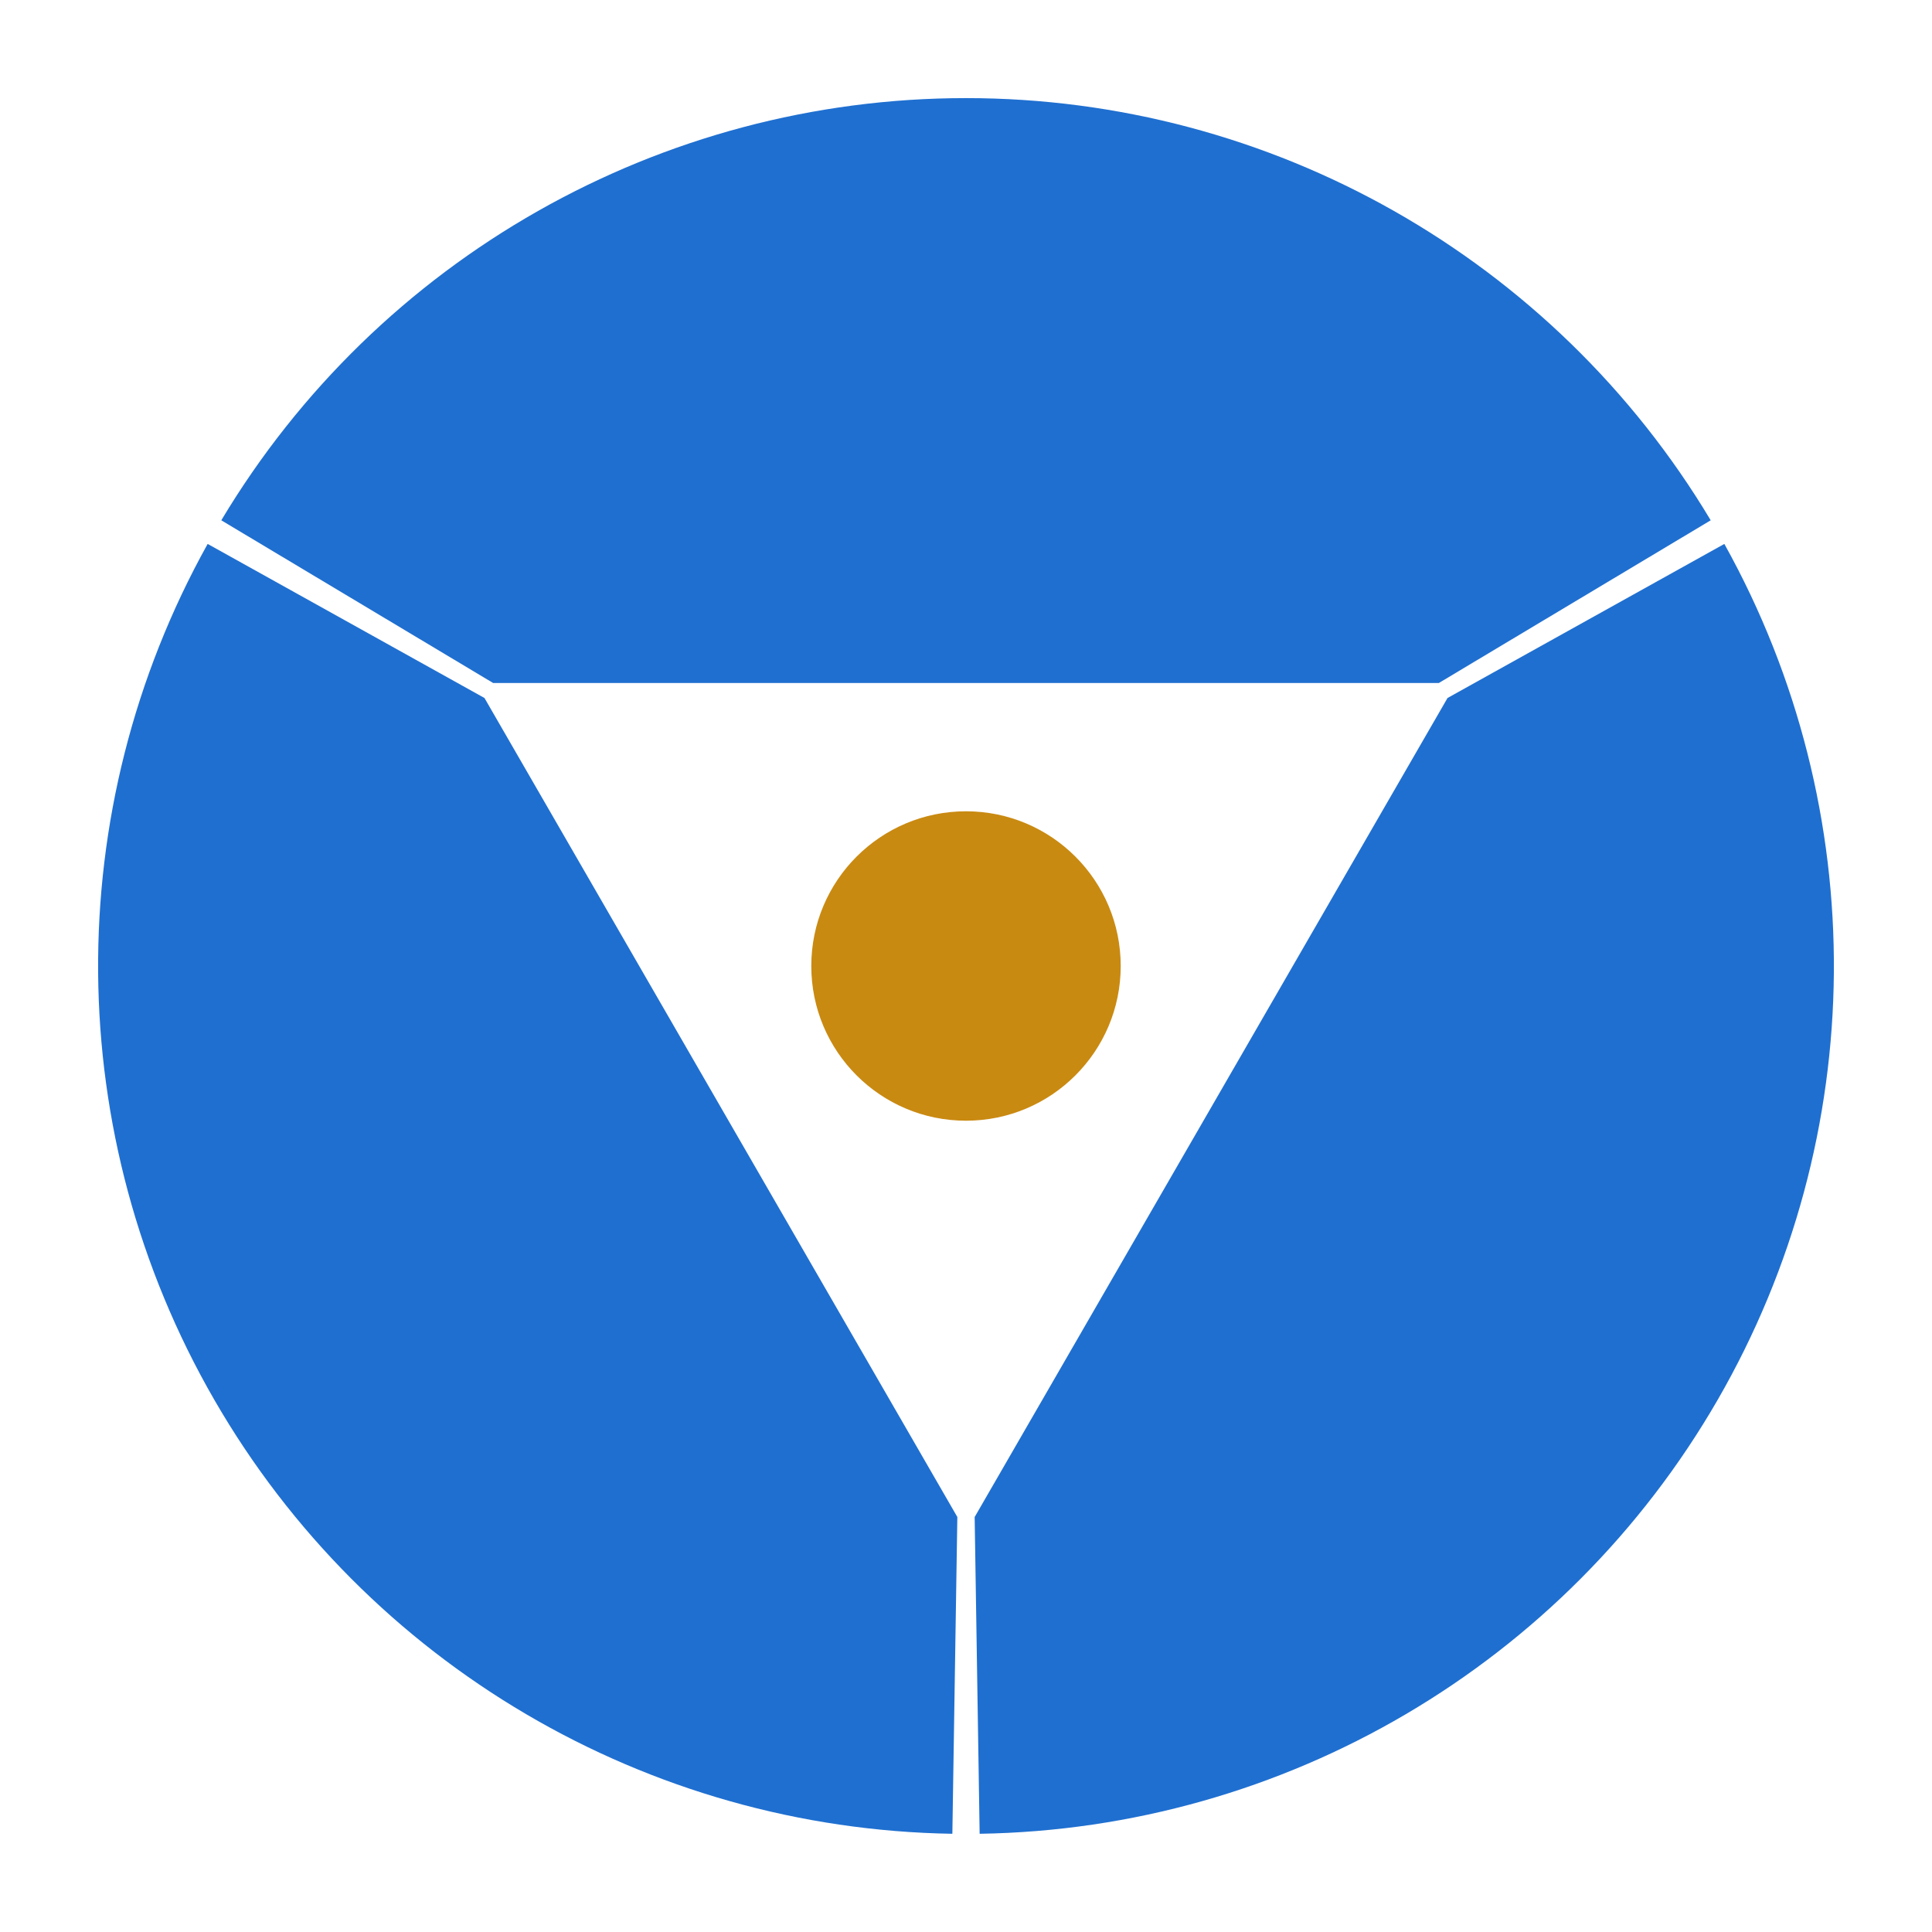
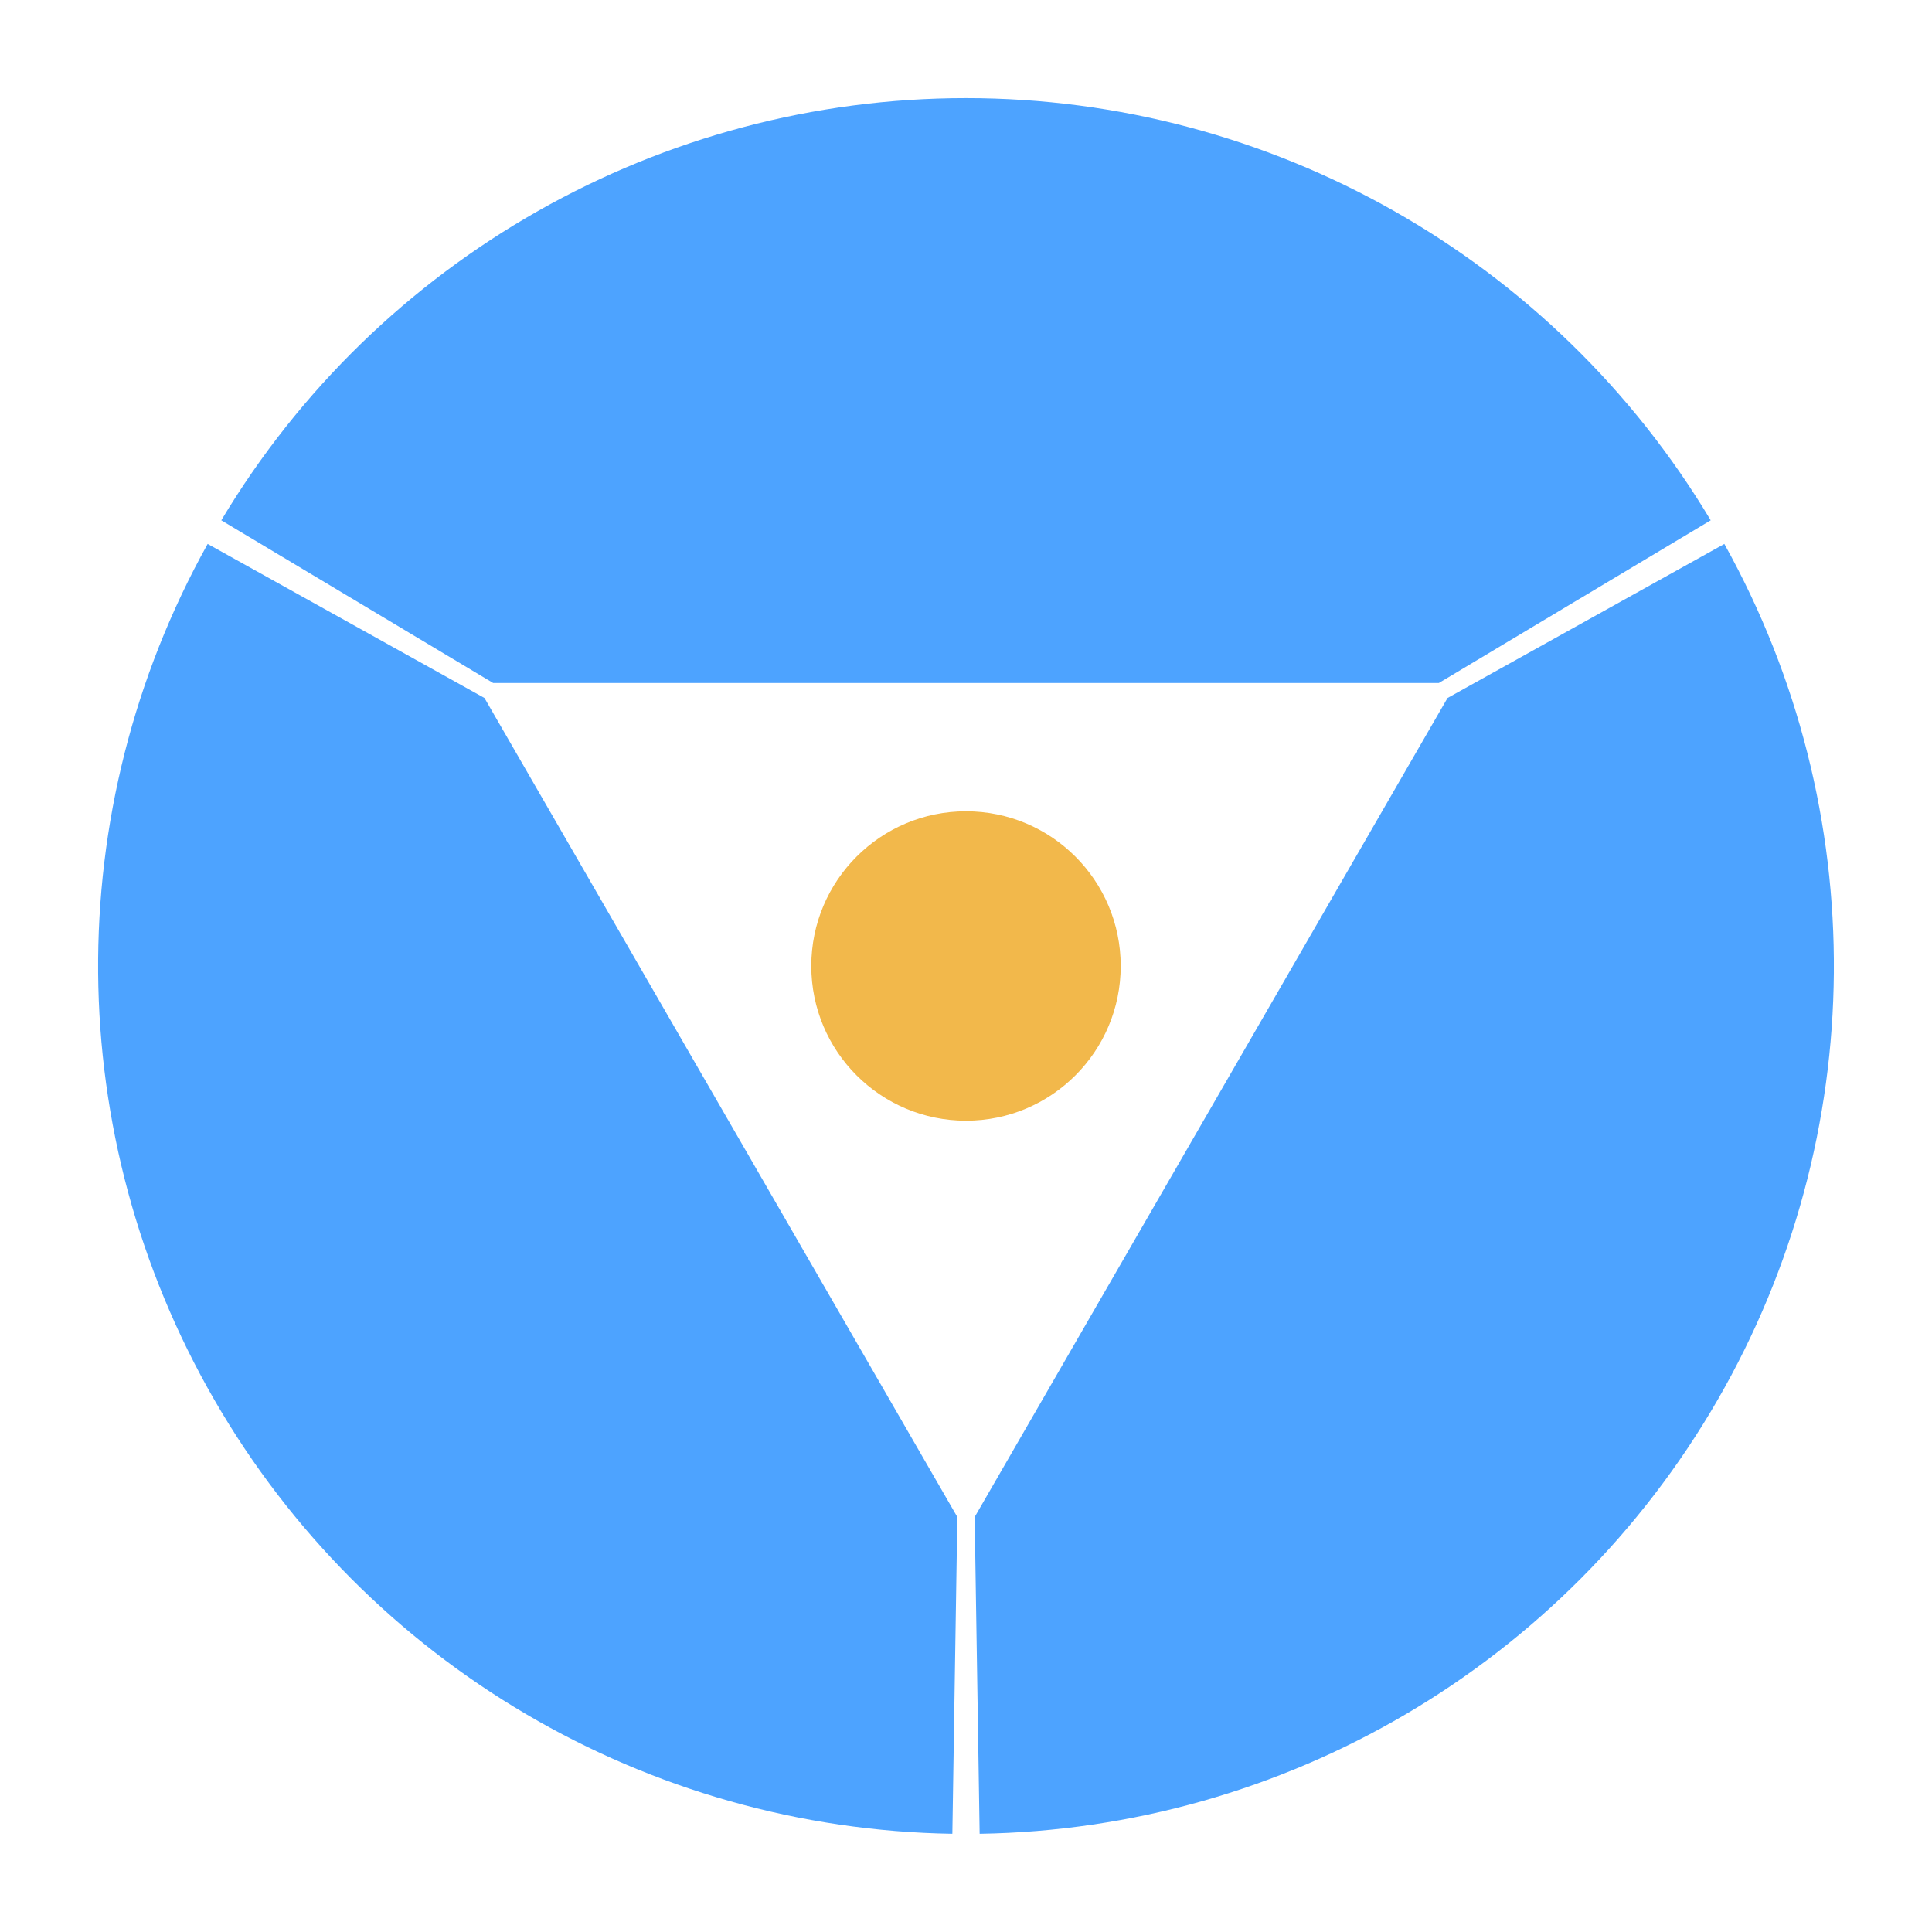
- <svg xmlns="http://www.w3.org/2000/svg" viewBox="0 0 1024 1024" width="1024" height="1024" role="img" aria-label="LyMatrix TEF">
-   <g fill="#1F6FD0">
+ <svg xmlns="http://www.w3.org/2000/svg" viewBox="0 0 1024 1024" width="1024" height="1024" role="img" aria-label="LyMtrix-TEF">
+   <g fill="#4DA3FF">
    <path d="M 906.71,275.77 A 460,460 0 0 0 117.29,275.77 L 261.37,362 L 762.63,362 Z" />
    <path d="M 110.06,288.29 A 460,460 0 0 0 504.77,971.94 L 507.41,804.05 L 256.78,369.95 Z" />
    <path d="M 519.23,971.94 A 460,460 0 0 0 913.94,288.29 L 767.22,369.95 L 516.59,804.05 Z" />
  </g>
-   <circle cx="512" cy="512" r="82" fill="#C98A12" />
+   <circle cx="512" cy="512" r="82" fill="#F2B84B" />
</svg>
